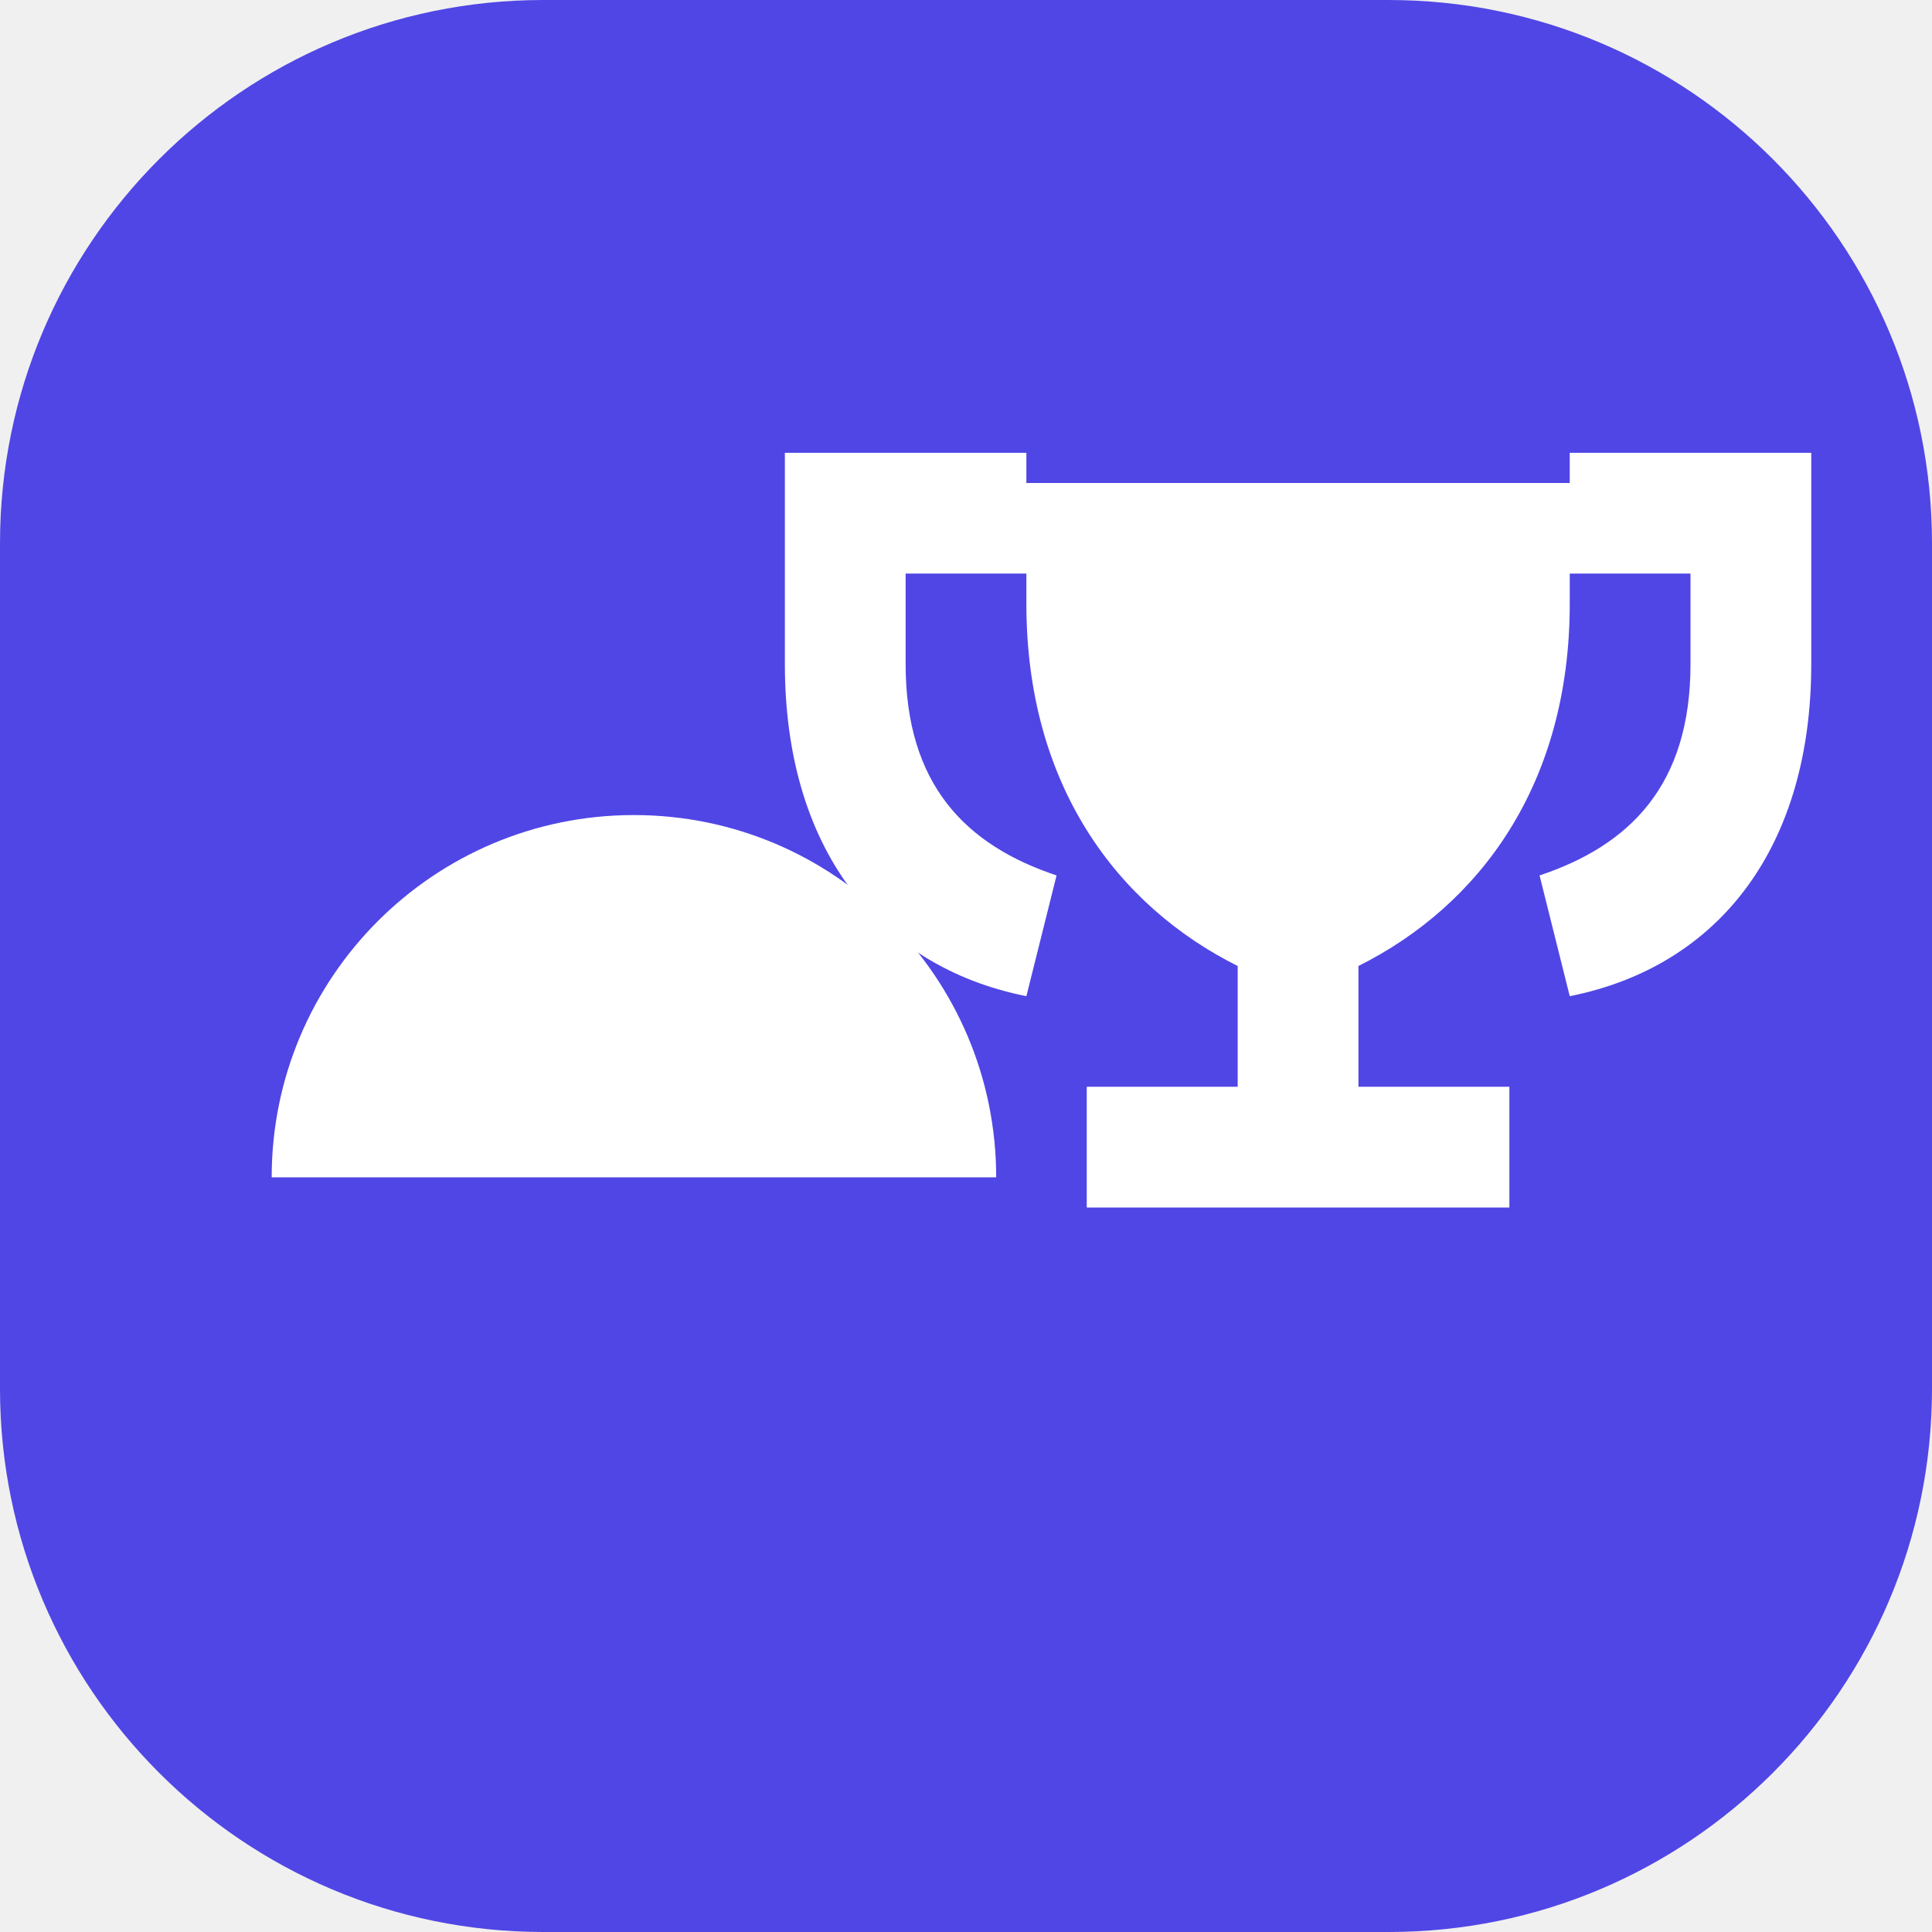
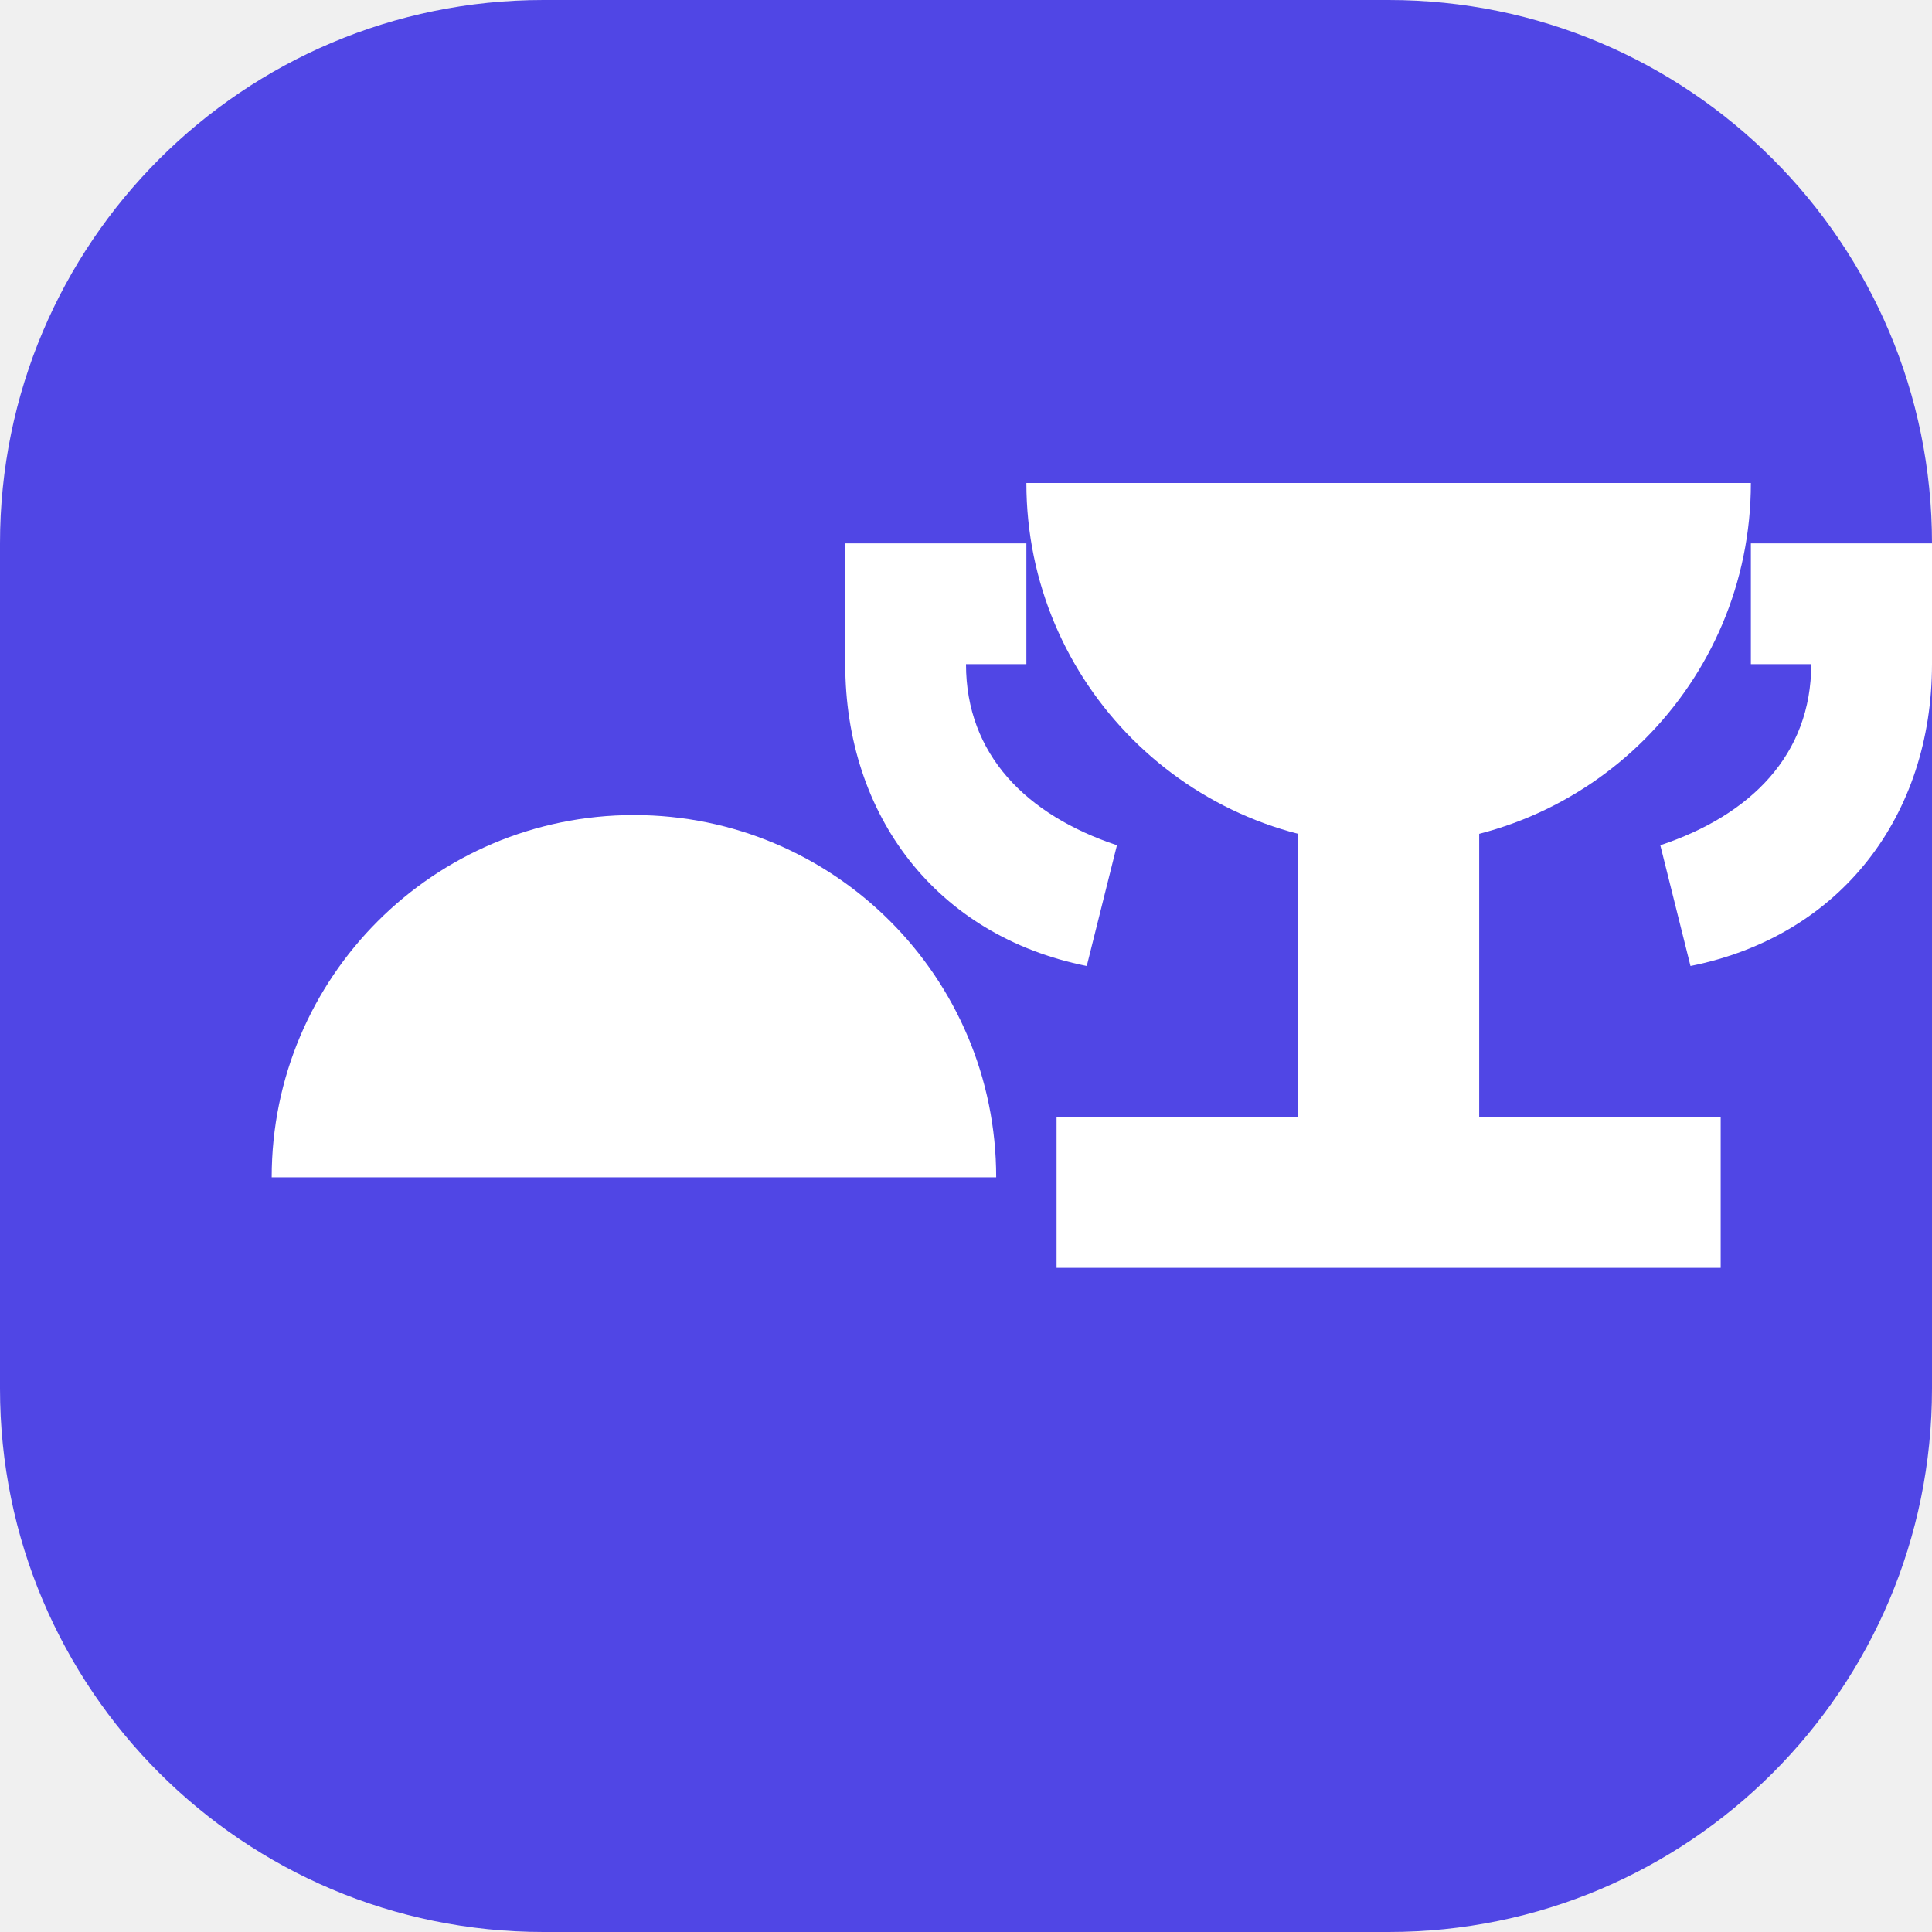
<svg xmlns="http://www.w3.org/2000/svg" viewBox="0 0 64 64">
  <rect width="64" height="64" rx="18" fill="#5046e5" />
  <path fill="#fff" d="M9 39a12 12 0 0 1 24 0H9Z" />
-   <path fill="#fff" d="M37 16h15v4c0 6-3 10-7 12v4h5v4H36v-4h5v-4c-4-2-7-6-7-12v-1h-4v3c0 4 2 6 5 7l-1 4c-5-1-8-5-8-11v-7h8v1h3Zm15-1h8v7c0 6-3 10-8 11l-1-4c3-1 5-3 5-7v-3h-4v-4Z" />
+   <path fill="#fff" d="M34 16h24a12 12 0 0 1-24 0Z" />
+   <path fill="#fff" d="M34 18h-6v4c0 5 3 9 8 10l1-4c-3-1-5-3-5-6h2v-4Zm24 0h6v4c0 5-3 9-8 10l-1-4c3-1 5-3 5-6h-2v-4ZM43 27h6v10h8v5H35v-5h8V27Z" />
</svg>
